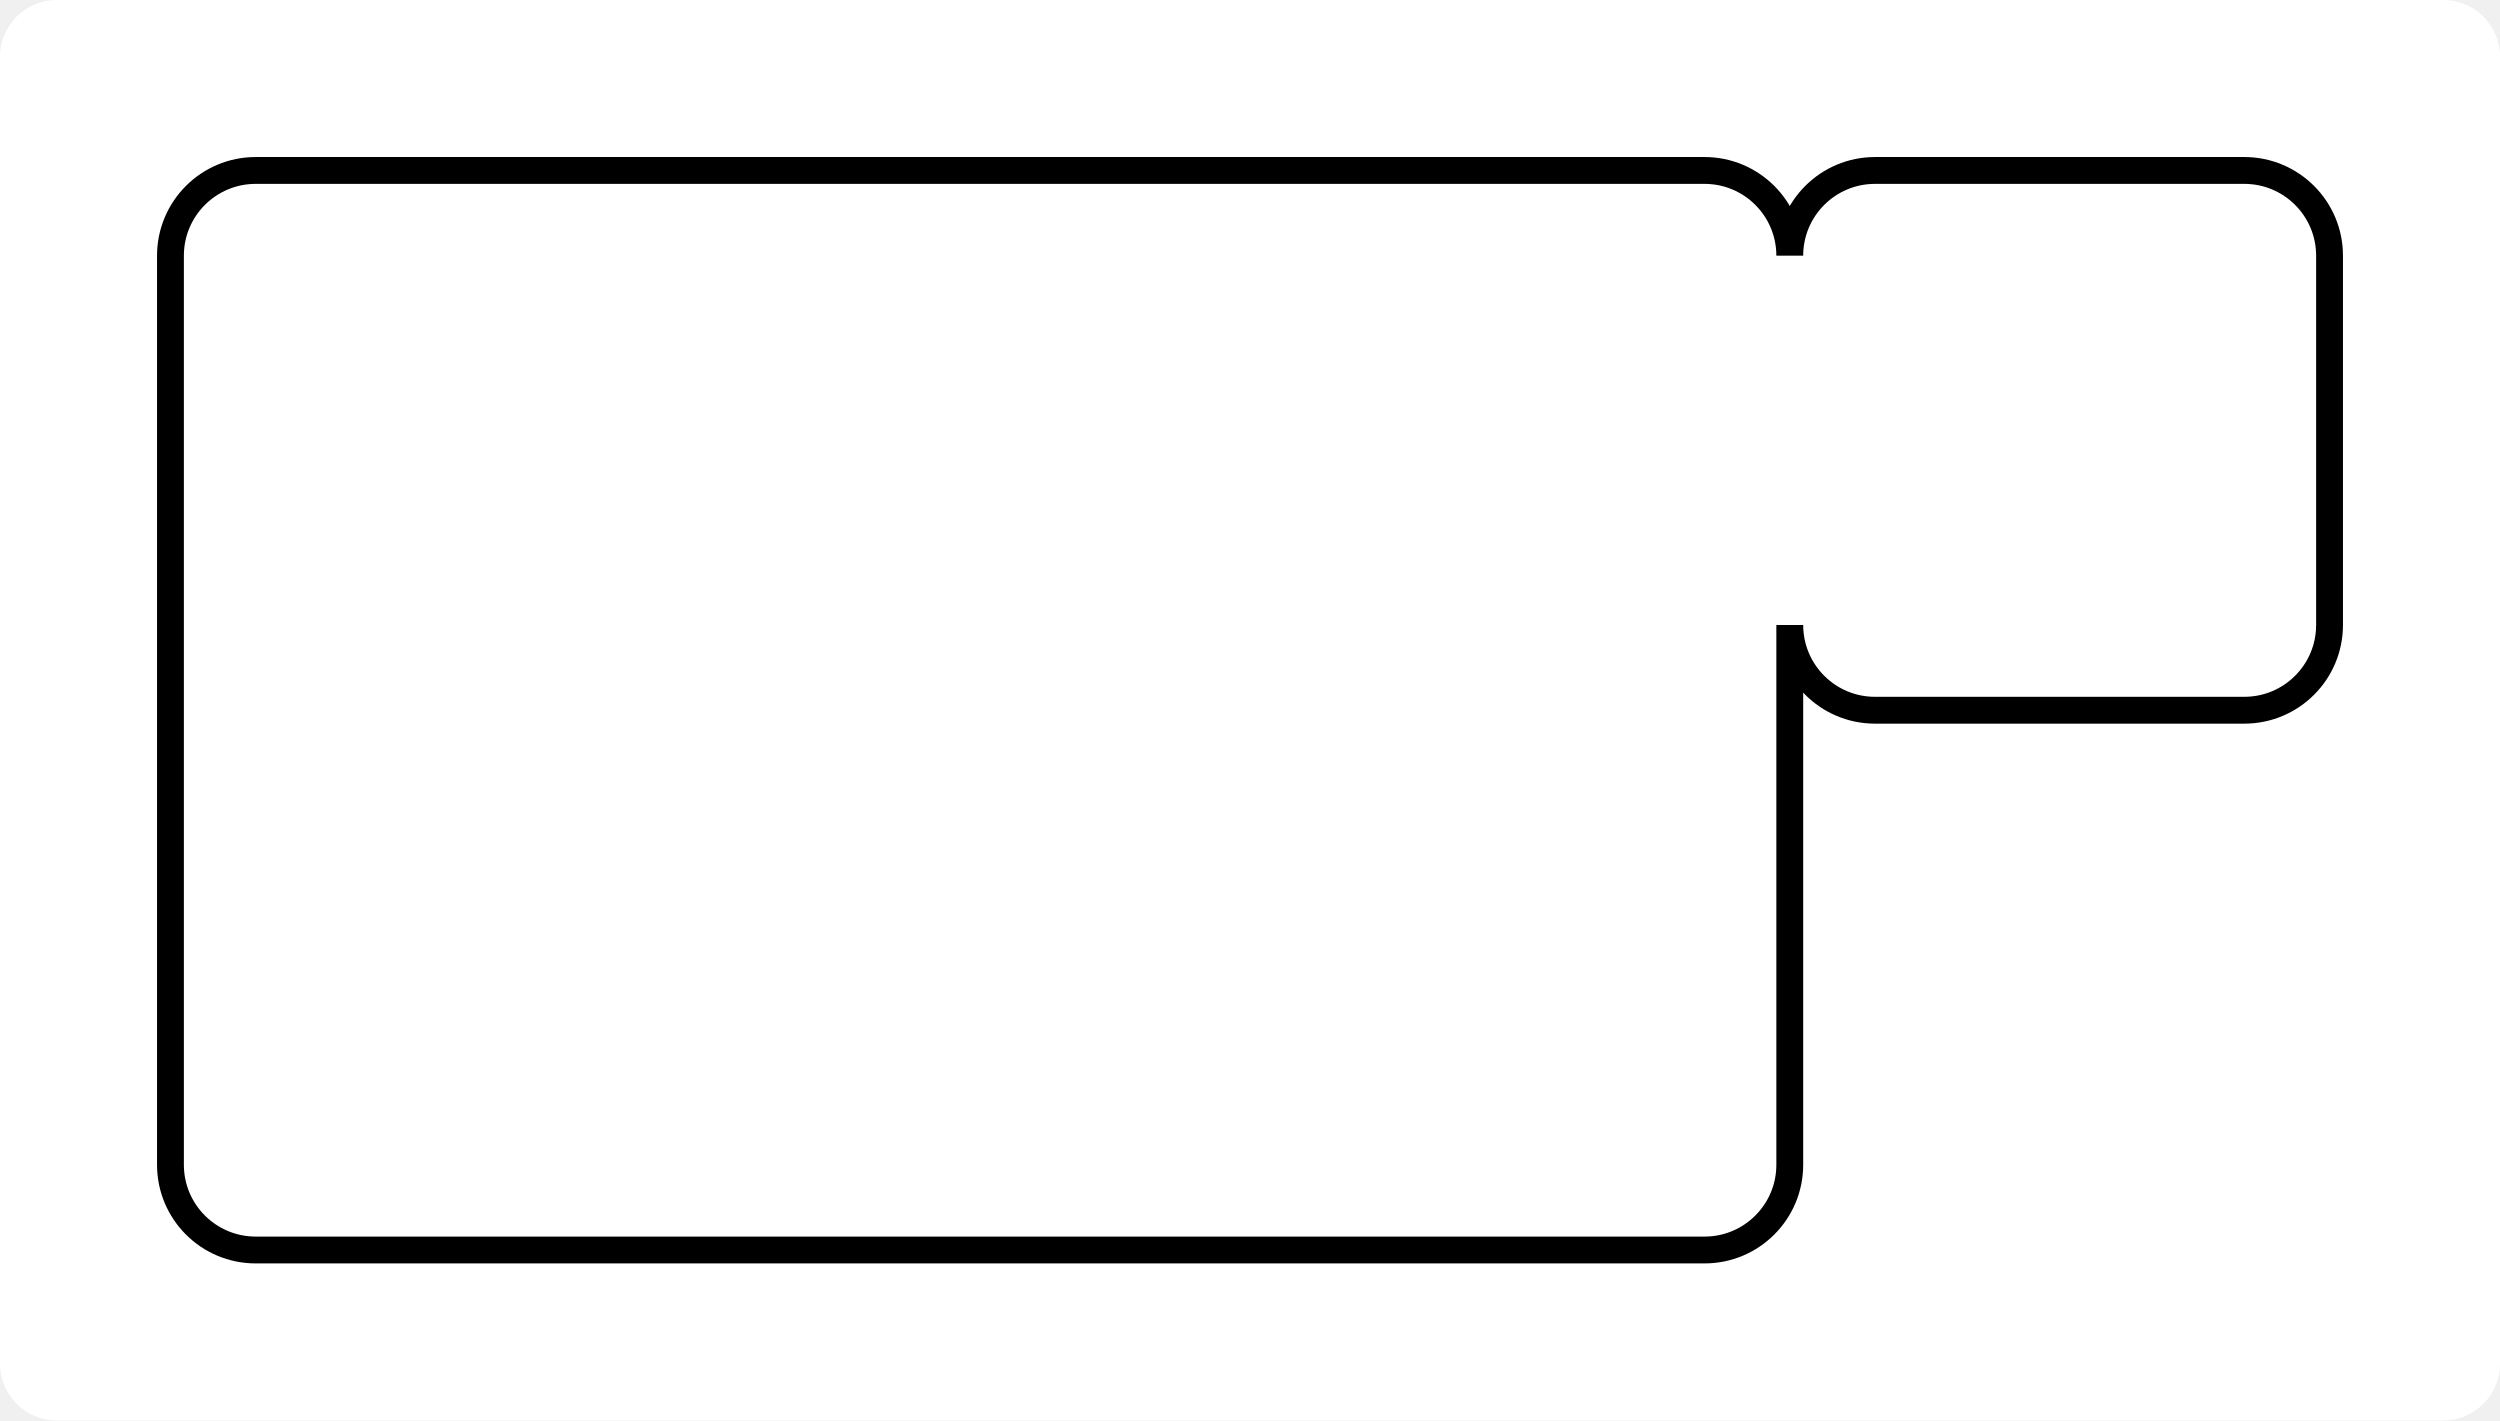
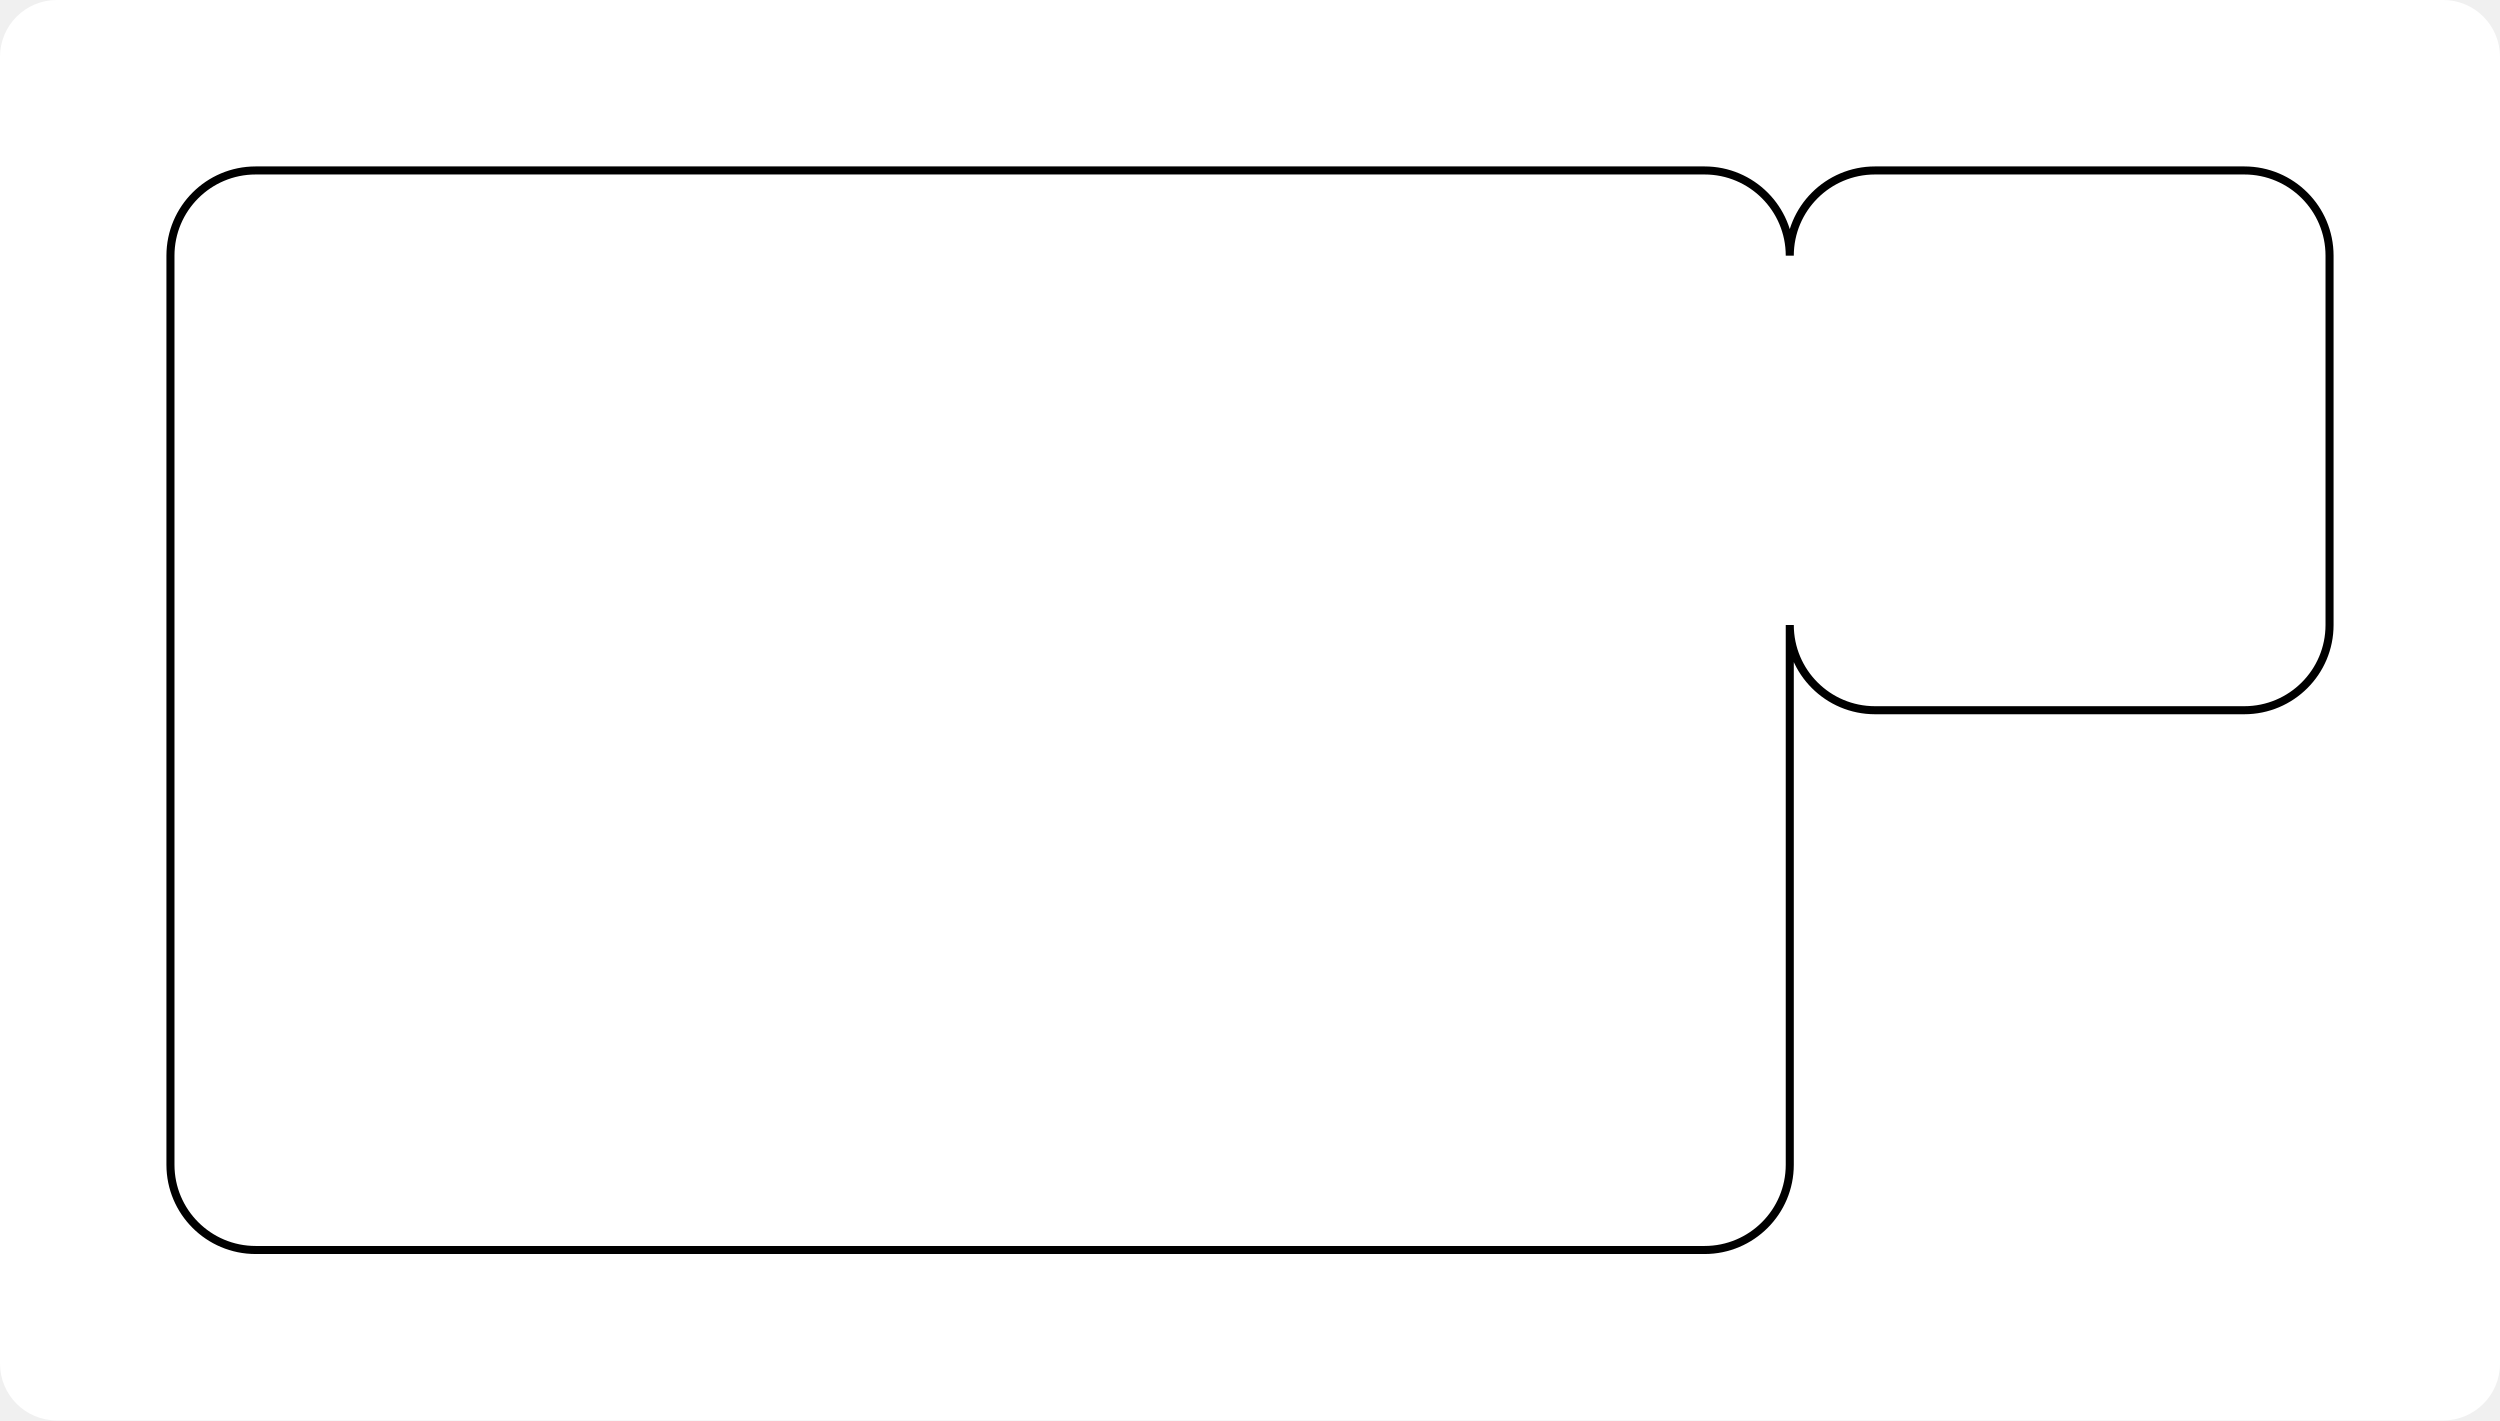
- <svg xmlns="http://www.w3.org/2000/svg" width="100%" viewBox="-6 -6 88 50">
+ <svg xmlns="http://www.w3.org/2000/svg" width="528" viewBox="-6 -6 88 50">
  <rect x="-6" y="-6" width="88" height="50" rx="2" fill="#ffffff" />
-   <g id="svgGroup" stroke-linecap="round" fill-rule="evenodd" font-size="9pt" stroke="#000" stroke-width="0.25mm" fill="none" style="stroke:#000;stroke-width:0.25mm;fill:none">
+   <g id="svgGroup" stroke-linecap="round" fill-rule="evenodd" font-size="9pt" stroke="#000" stroke-width="0.45mm" fill="none" style="stroke:#000;stroke-width:0.45mm;fill:none">
    <path d="M 3 38 L 54 38 A 3 3 0 0 0 57 35 L 57 16 A 3 3 0 0 0 60 19 L 73 19 A 3 3 0 0 0 76 16 L 76 3 A 3 3 0 0 0 73 0 L 60 0 A 3 3 0 0 0 57 3 A 3 3 0 0 0 54 0 L 3 0 A 3 3 0 0 0 0 3 L 0 35 A 3 3 0 0 0 3 38 Z" vector-effect="non-scaling-stroke" />
  </g>
</svg>
